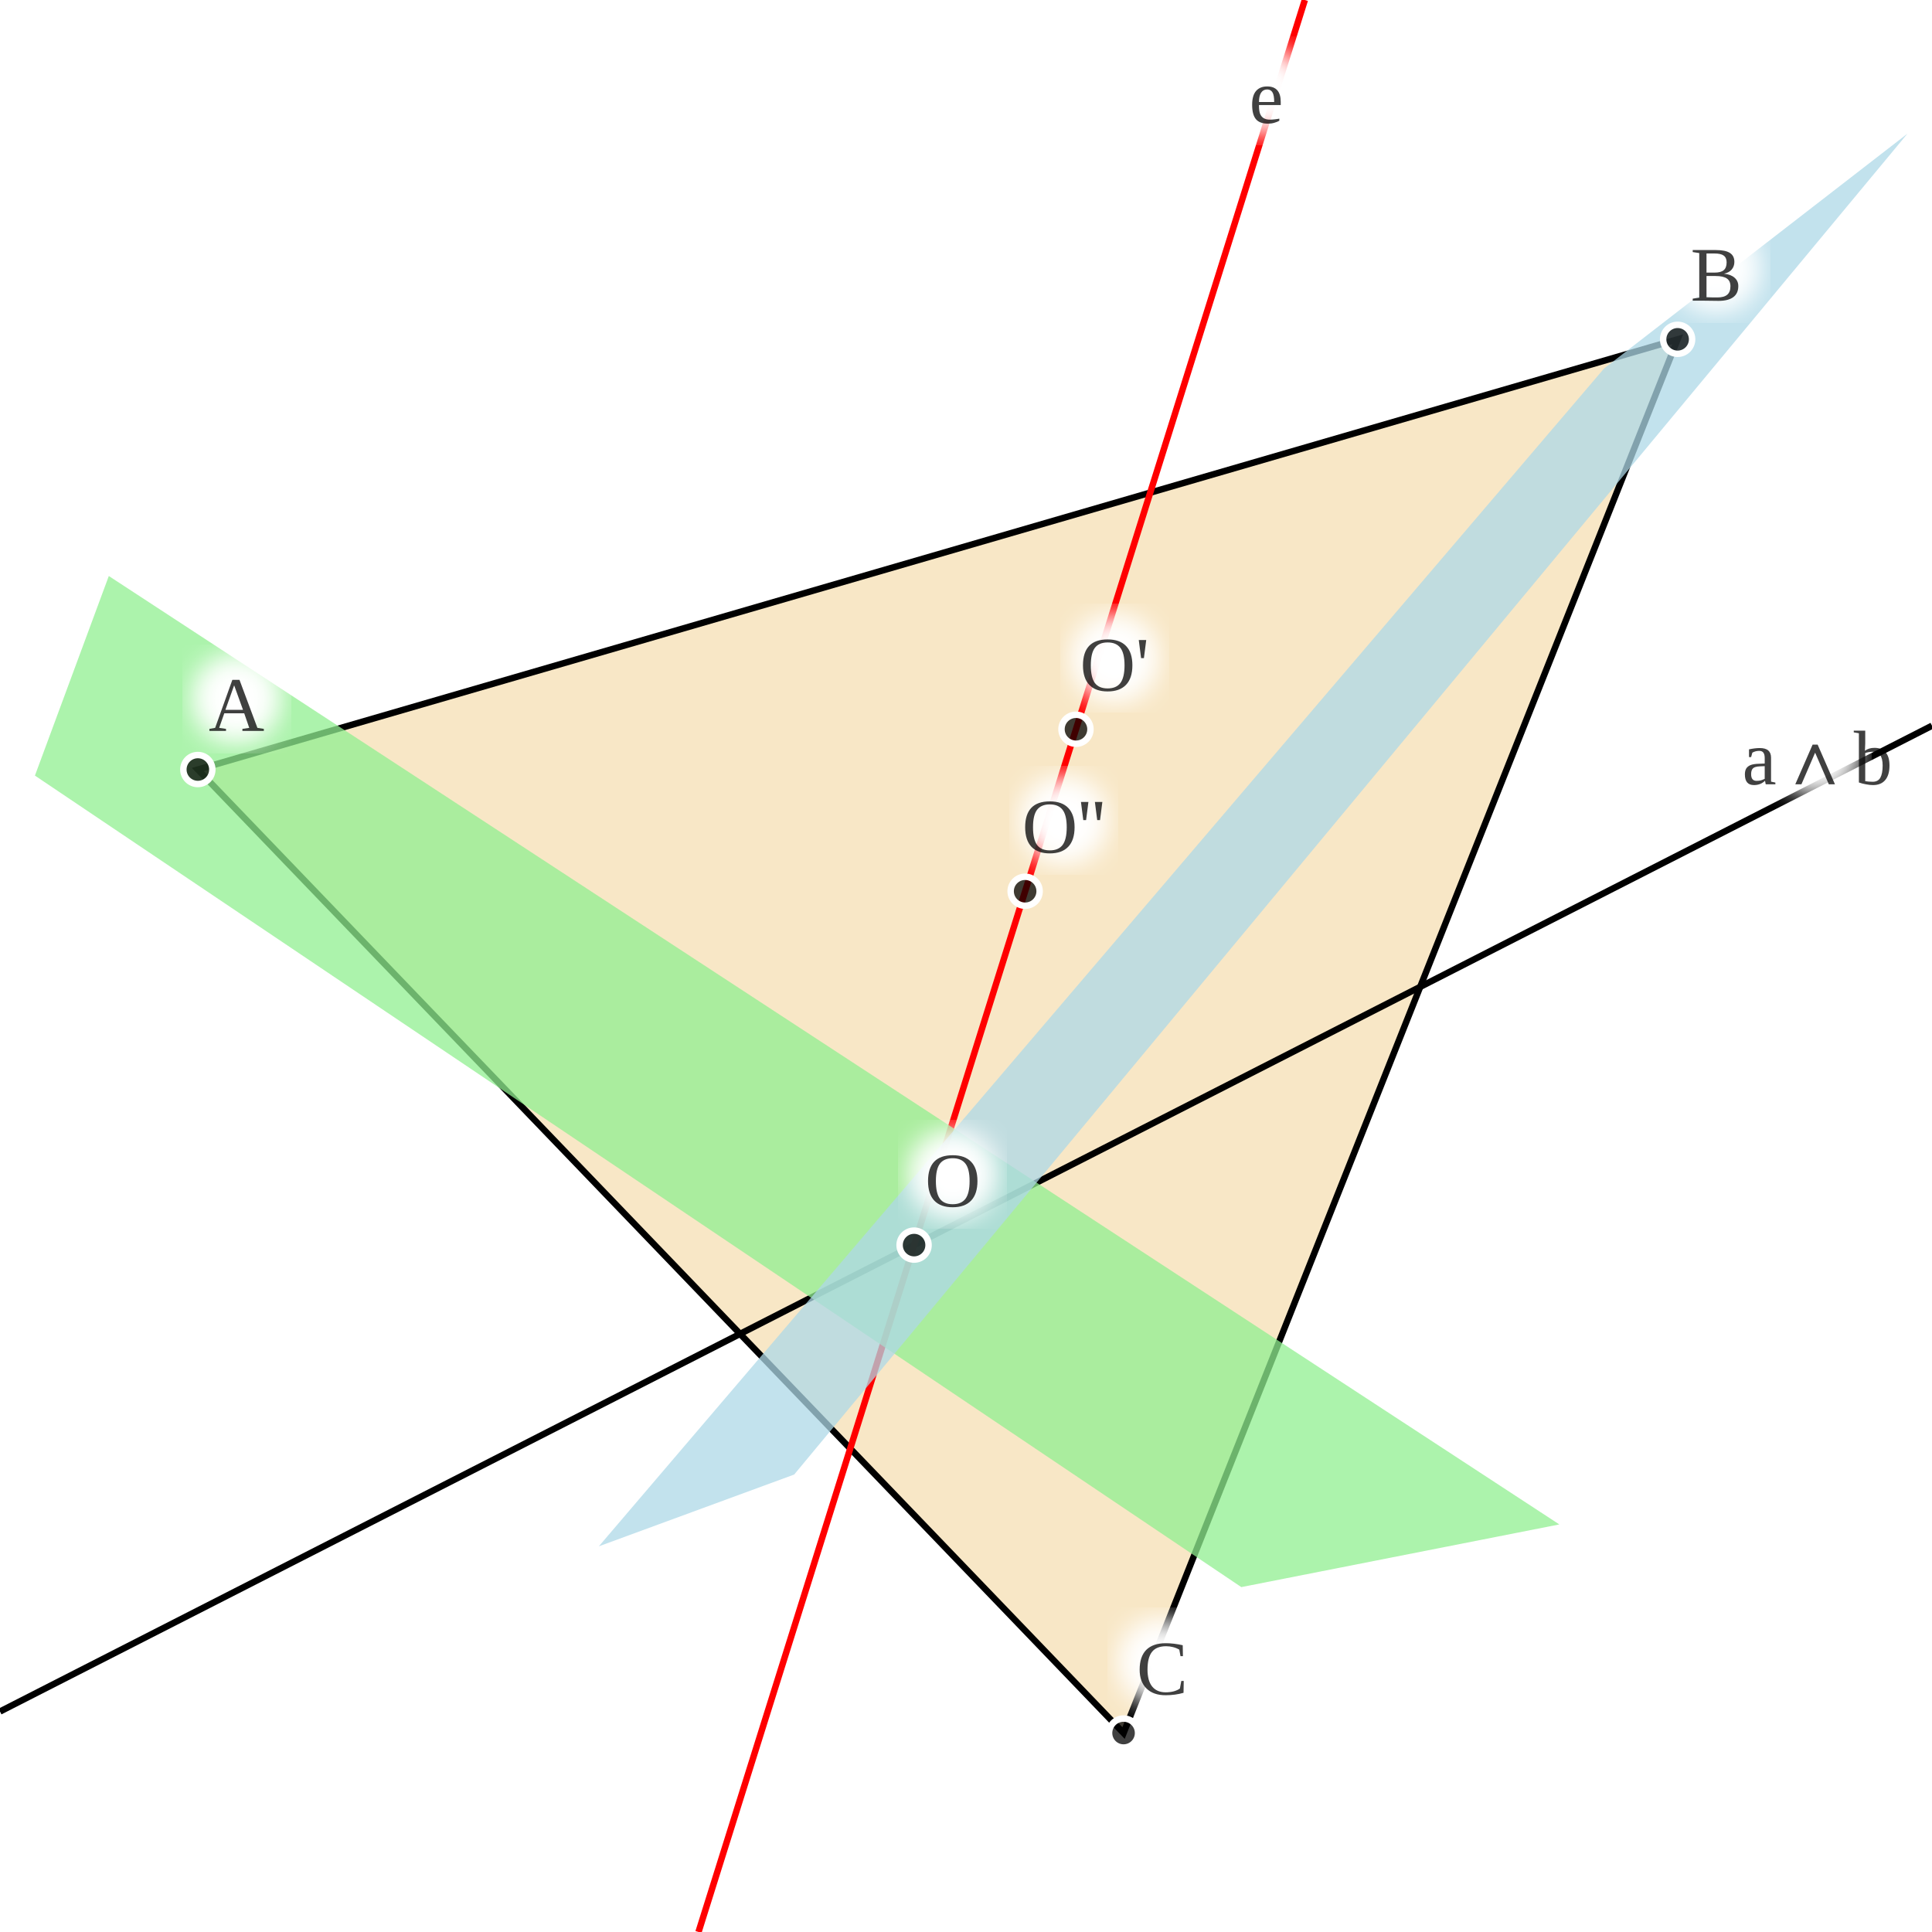
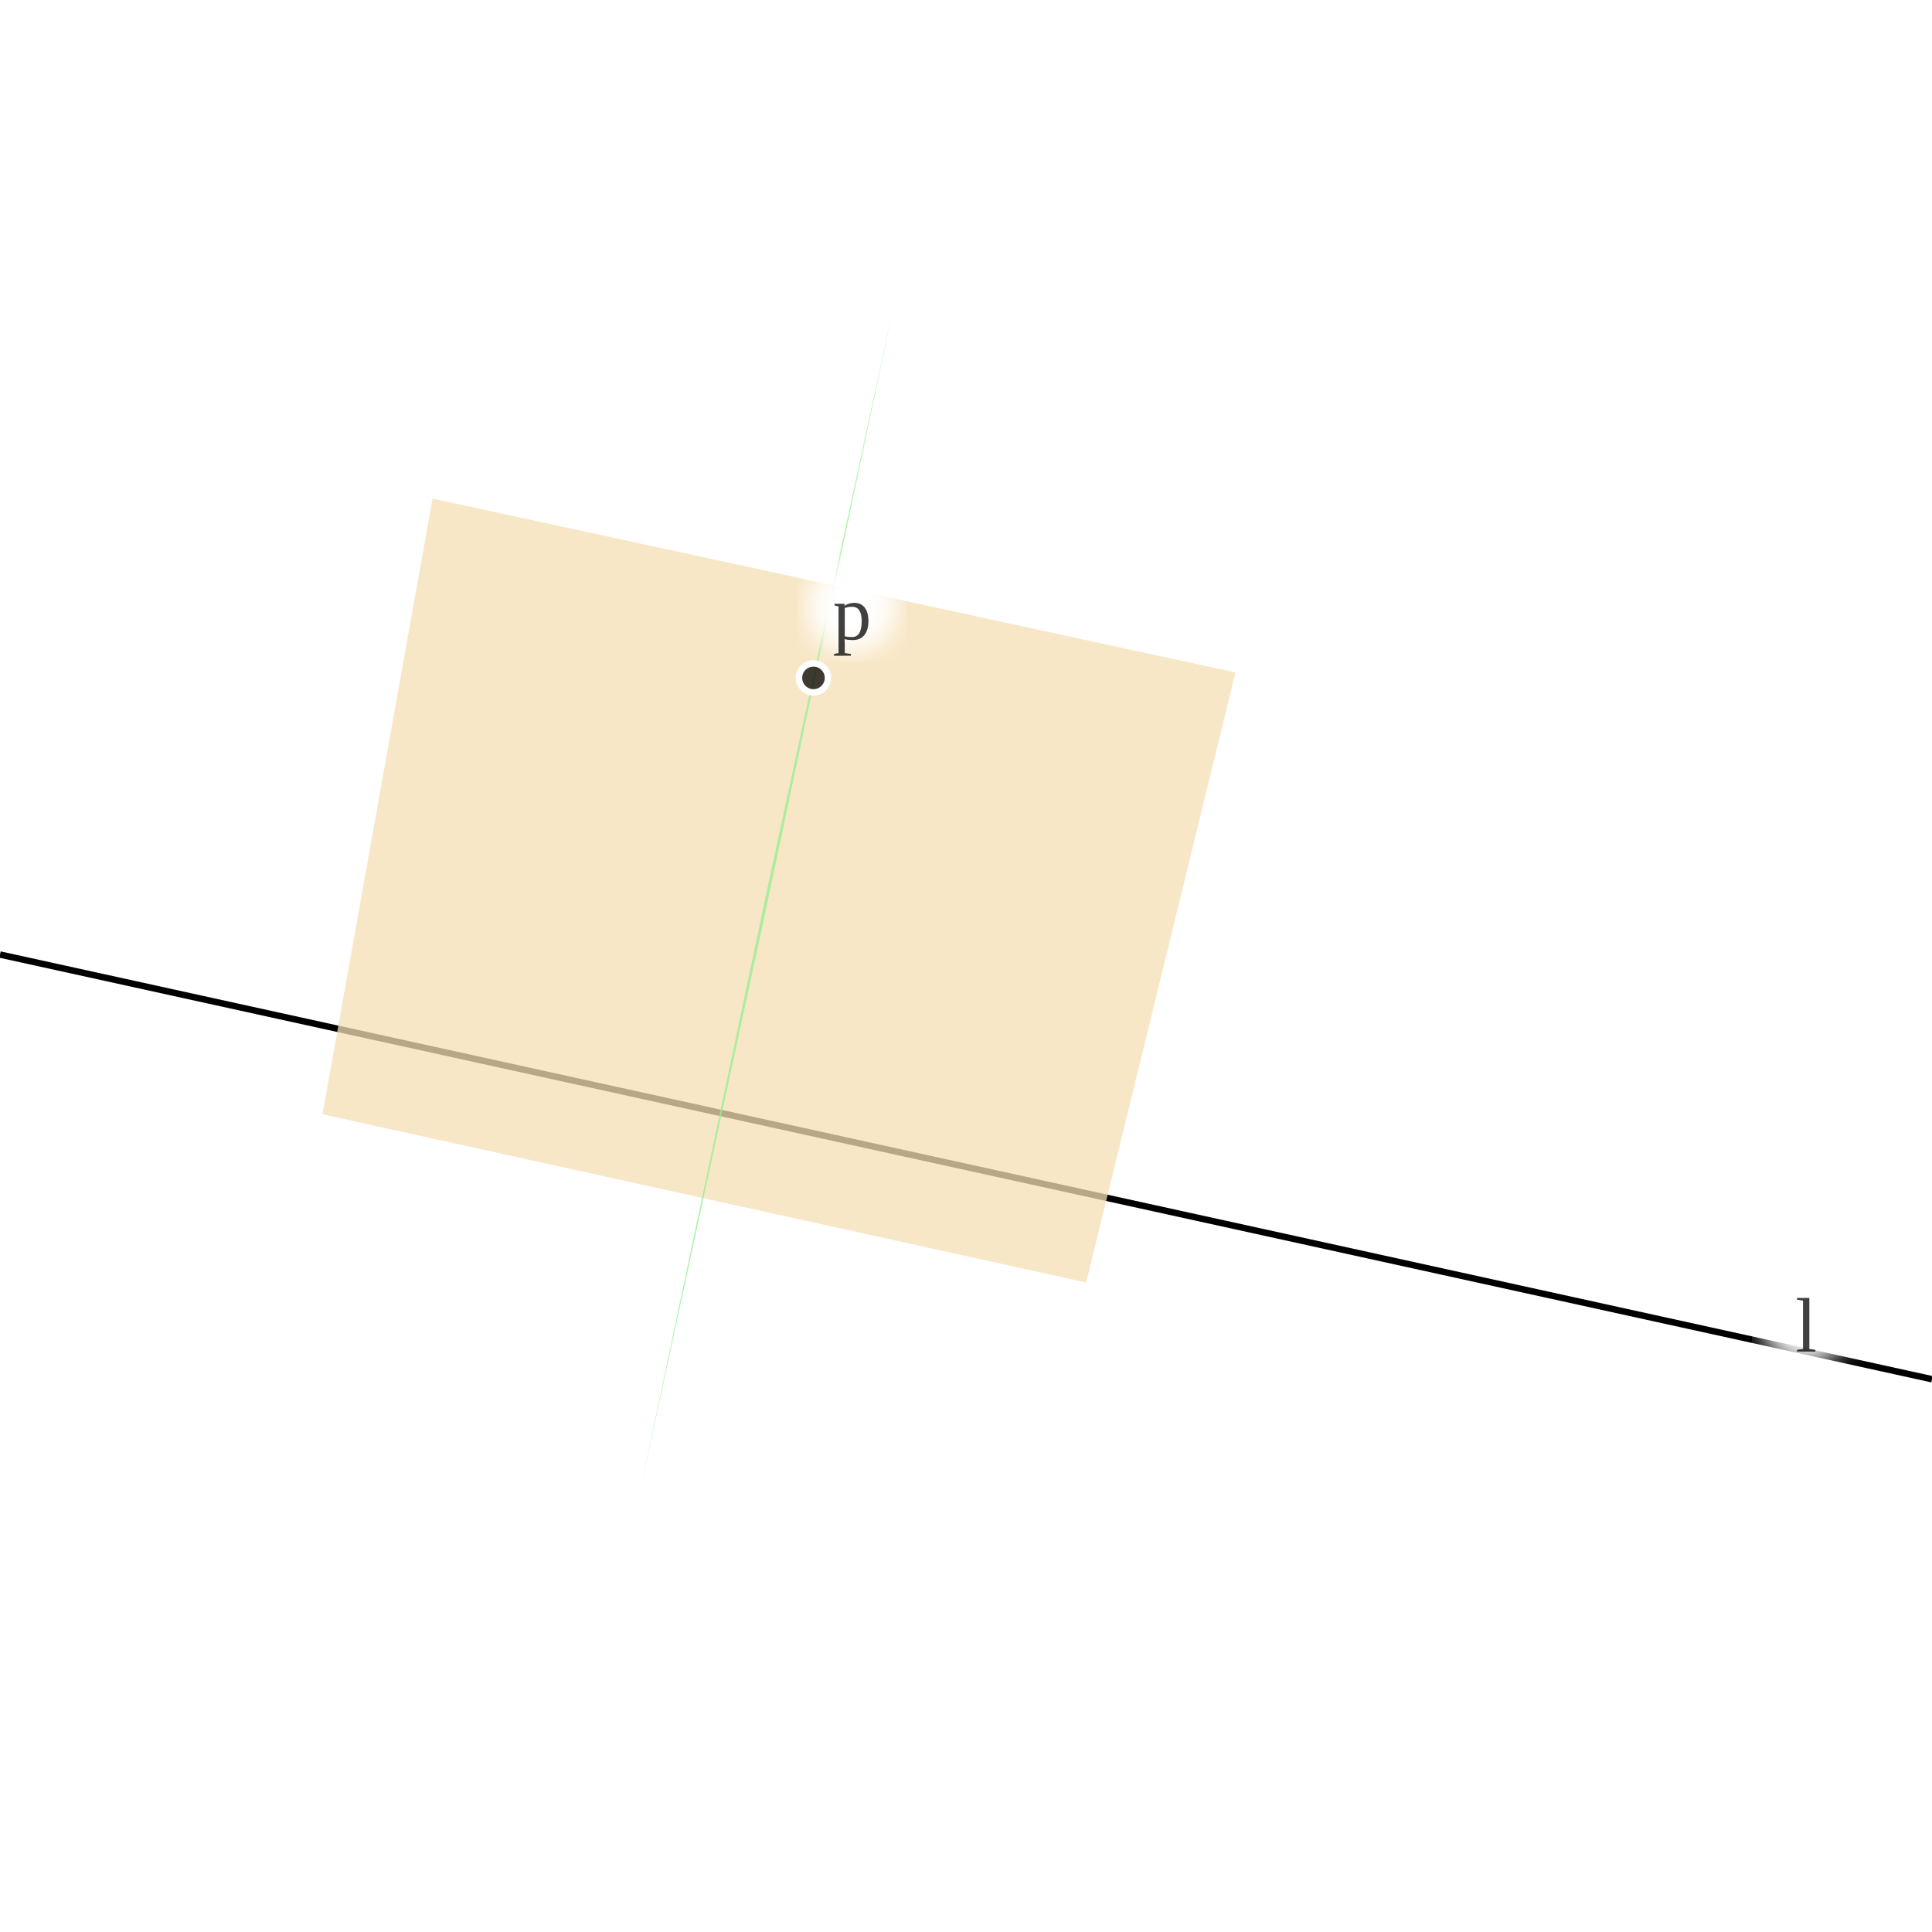
<svg xmlns="http://www.w3.org/2000/svg" width="300" height="300" stroke="black" fill="none" fill-opacity="0.75" version="1.1">
  <filter id="blur">
    <feGaussianBlur stdDeviation="2" />
  </filter>
  <rect width="100%" height="100%" fill="white" stroke="none" fill-opacity="1" />
-   <polygon points="30.722,119.492 260.501,52.689 174.466,269.106 " fill="wheat" />
-   <polygon points="0.0,265.761 300.0,112.69 " id="a∧b" />
-   <circle cx="282.185" cy="116.78" r="7" fill="white" filter="url(#blur)" stroke="none" fill-opacity="1" />
-   <text x="282.185" y="121.78" stroke="none" fill="black" text-anchor="middle" opacity="1" style="fontfamily : CMU Serif;">a∧b</text>
-   <polygon points="108.464,300.0 202.616,0.0 " id="e" stroke="red" />
-   <circle cx="196.627" cy="14.082" r="7" fill="white" filter="url(#blur)" stroke="none" fill-opacity="1" />
-   <text x="196.627" y="19.082" stroke="none" fill="black" text-anchor="middle" opacity="1" style="fontfamily : CMU Serif;">e</text>
-   <polygon points="5.423,120.434 16.896,89.442 242.133,236.712 192.75,246.445 " fill="lightgreen" stroke="none" />
-   <polygon points="296.19,20.753 249.065,57.231 92.989,240.111 123.32,228.966 " fill="lightblue" stroke="none" />
-   <circle cx="159.183" cy="138.393" r="2.25" fill="black" stroke="white" id="O''" />
-   <circle cx="165.183" cy="127.393" r="7" fill="white" filter="url(#blur)" stroke="none" fill-opacity="1" />
-   <text x="165.183" y="132.393" stroke="none" fill="black" text-anchor="middle" opacity="1" style="fontfamily : CMU Serif;">O''</text>
-   <circle cx="167.077" cy="113.239" r="2.25" fill="black" stroke="white" id="O'" />
-   <circle cx="173.077" cy="102.239" r="7" fill="white" filter="url(#blur)" stroke="none" fill-opacity="1" />
-   <text x="173.077" y="107.239" stroke="none" fill="black" text-anchor="middle" opacity="1" style="fontfamily : CMU Serif;">O'</text>
-   <circle cx="141.938" cy="193.339" r="2.25" fill="black" stroke="white" id="O" />
-   <circle cx="147.938" cy="182.339" r="7" fill="white" filter="url(#blur)" stroke="none" fill-opacity="1" />
-   <text x="147.938" y="187.339" stroke="none" fill="black" text-anchor="middle" opacity="1" style="fontfamily : CMU Serif;">O</text>
-   <circle cx="174.466" cy="269.106" r="2.25" fill="black" stroke="white" id="C" />
-   <circle cx="180.466" cy="258.106" r="7" fill="white" filter="url(#blur)" stroke="none" fill-opacity="1" />
-   <text x="180.466" y="263.106" stroke="none" fill="black" text-anchor="middle" opacity="1" style="fontfamily : CMU Serif;">C</text>
-   <circle cx="260.501" cy="52.689" r="2.25" fill="black" stroke="white" id="B" />
-   <circle cx="266.501" cy="41.689" r="7" fill="white" filter="url(#blur)" stroke="none" fill-opacity="1" />
-   <text x="266.501" y="46.689" stroke="none" fill="black" text-anchor="middle" opacity="1" style="fontfamily : CMU Serif;">B</text>
-   <circle cx="30.722" cy="119.492" r="2.25" fill="black" stroke="white" id="A" />
-   <circle cx="36.722" cy="108.492" r="7" fill="white" filter="url(#blur)" stroke="none" fill-opacity="1" />
-   <text x="36.722" y="113.492" stroke="none" fill="black" text-anchor="middle" opacity="1" style="fontfamily : CMU Serif;">A</text>
+   <polygon points="-0.0,148.222 300.0,214.166 " id="l" />
+   <circle cx="280.466" cy="204.872" r="7" fill="white" filter="url(#blur)" stroke="none" fill-opacity="1" />
+   <text x="280.466" y="209.872" stroke="none" fill="black" text-anchor="middle" opacity="1" style="fontfamily : CMU Serif;">l</text>
+   <polygon points="67.159,77.42 191.85,104.419 168.659,199.15 50.078,173.022 " fill="wheat" stroke="none" />
+   <polygon points="119.467,136.498 138.802,47.312 118.662,142.517 99.387,231.529 " fill="lightgreen" stroke="none" />
+   <circle cx="126.316" cy="105.263" r="2.25" fill="black" stroke="white" id="p" />
+   <circle cx="132.316" cy="94.263" r="7" fill="white" filter="url(#blur)" stroke="none" fill-opacity="1" />
+   <text x="132.316" y="99.263" stroke="none" fill="black" text-anchor="middle" opacity="1" style="fontfamily : CMU Serif;">p</text>
</svg>
